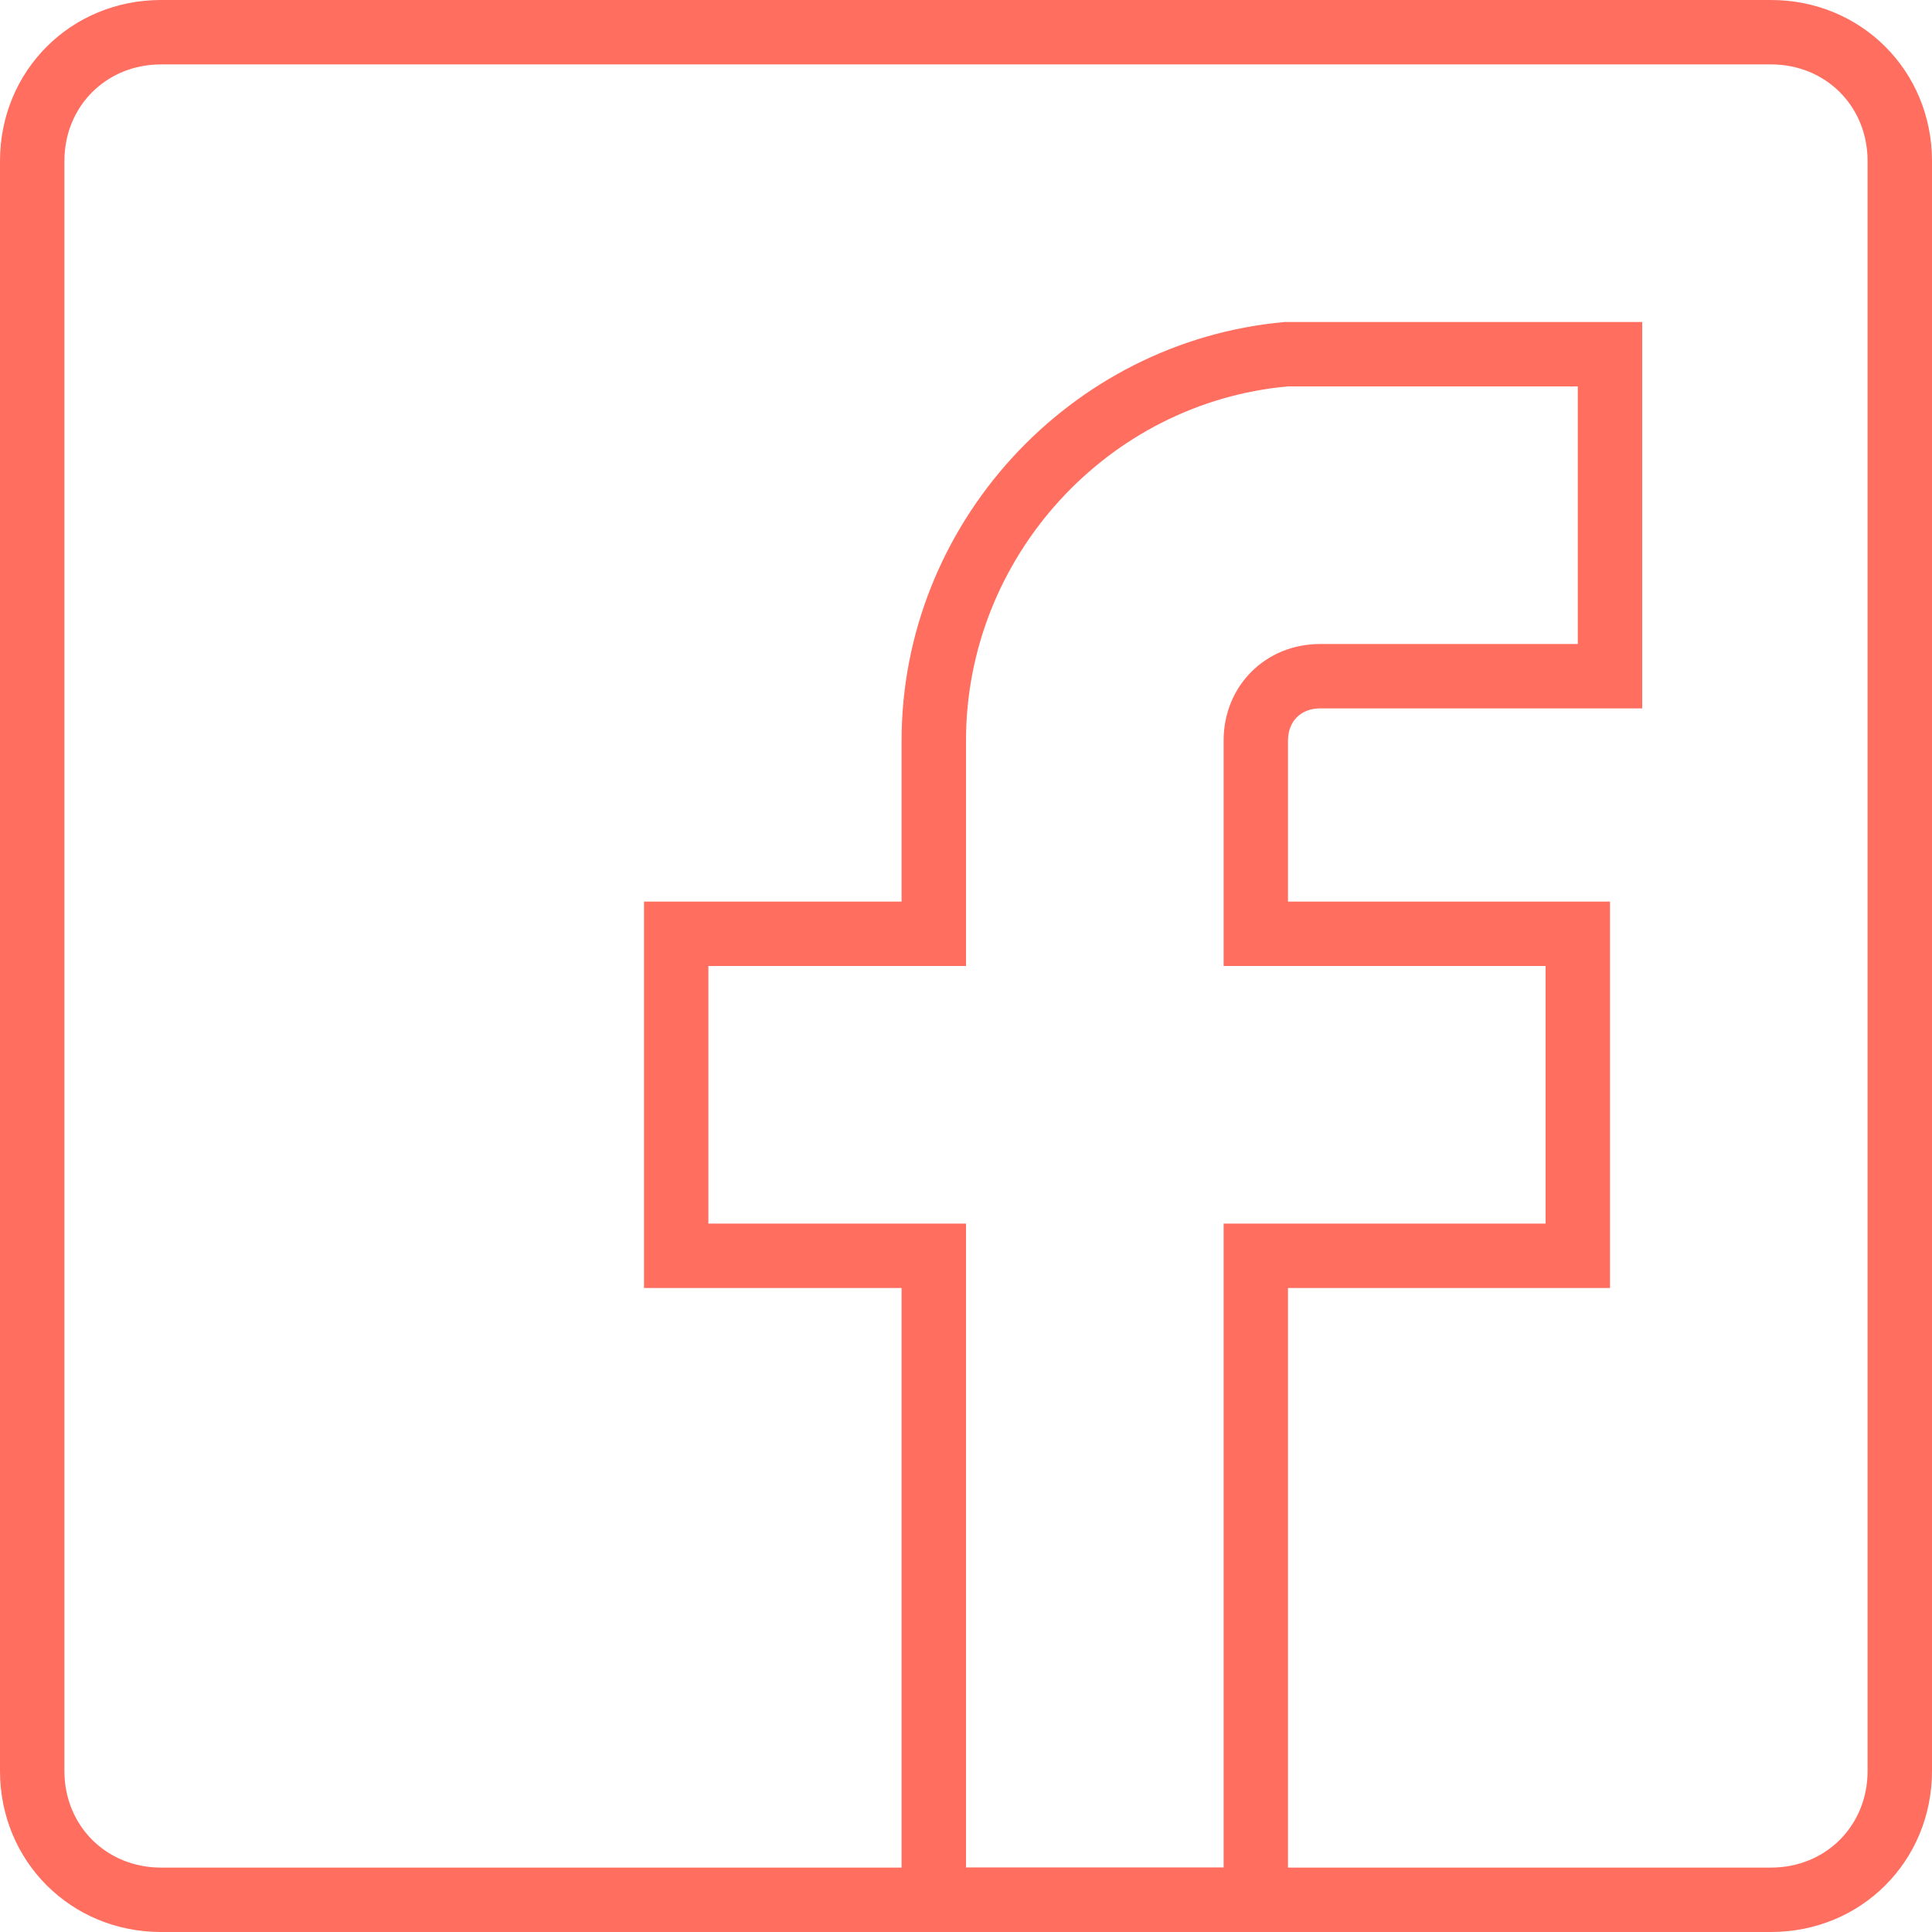
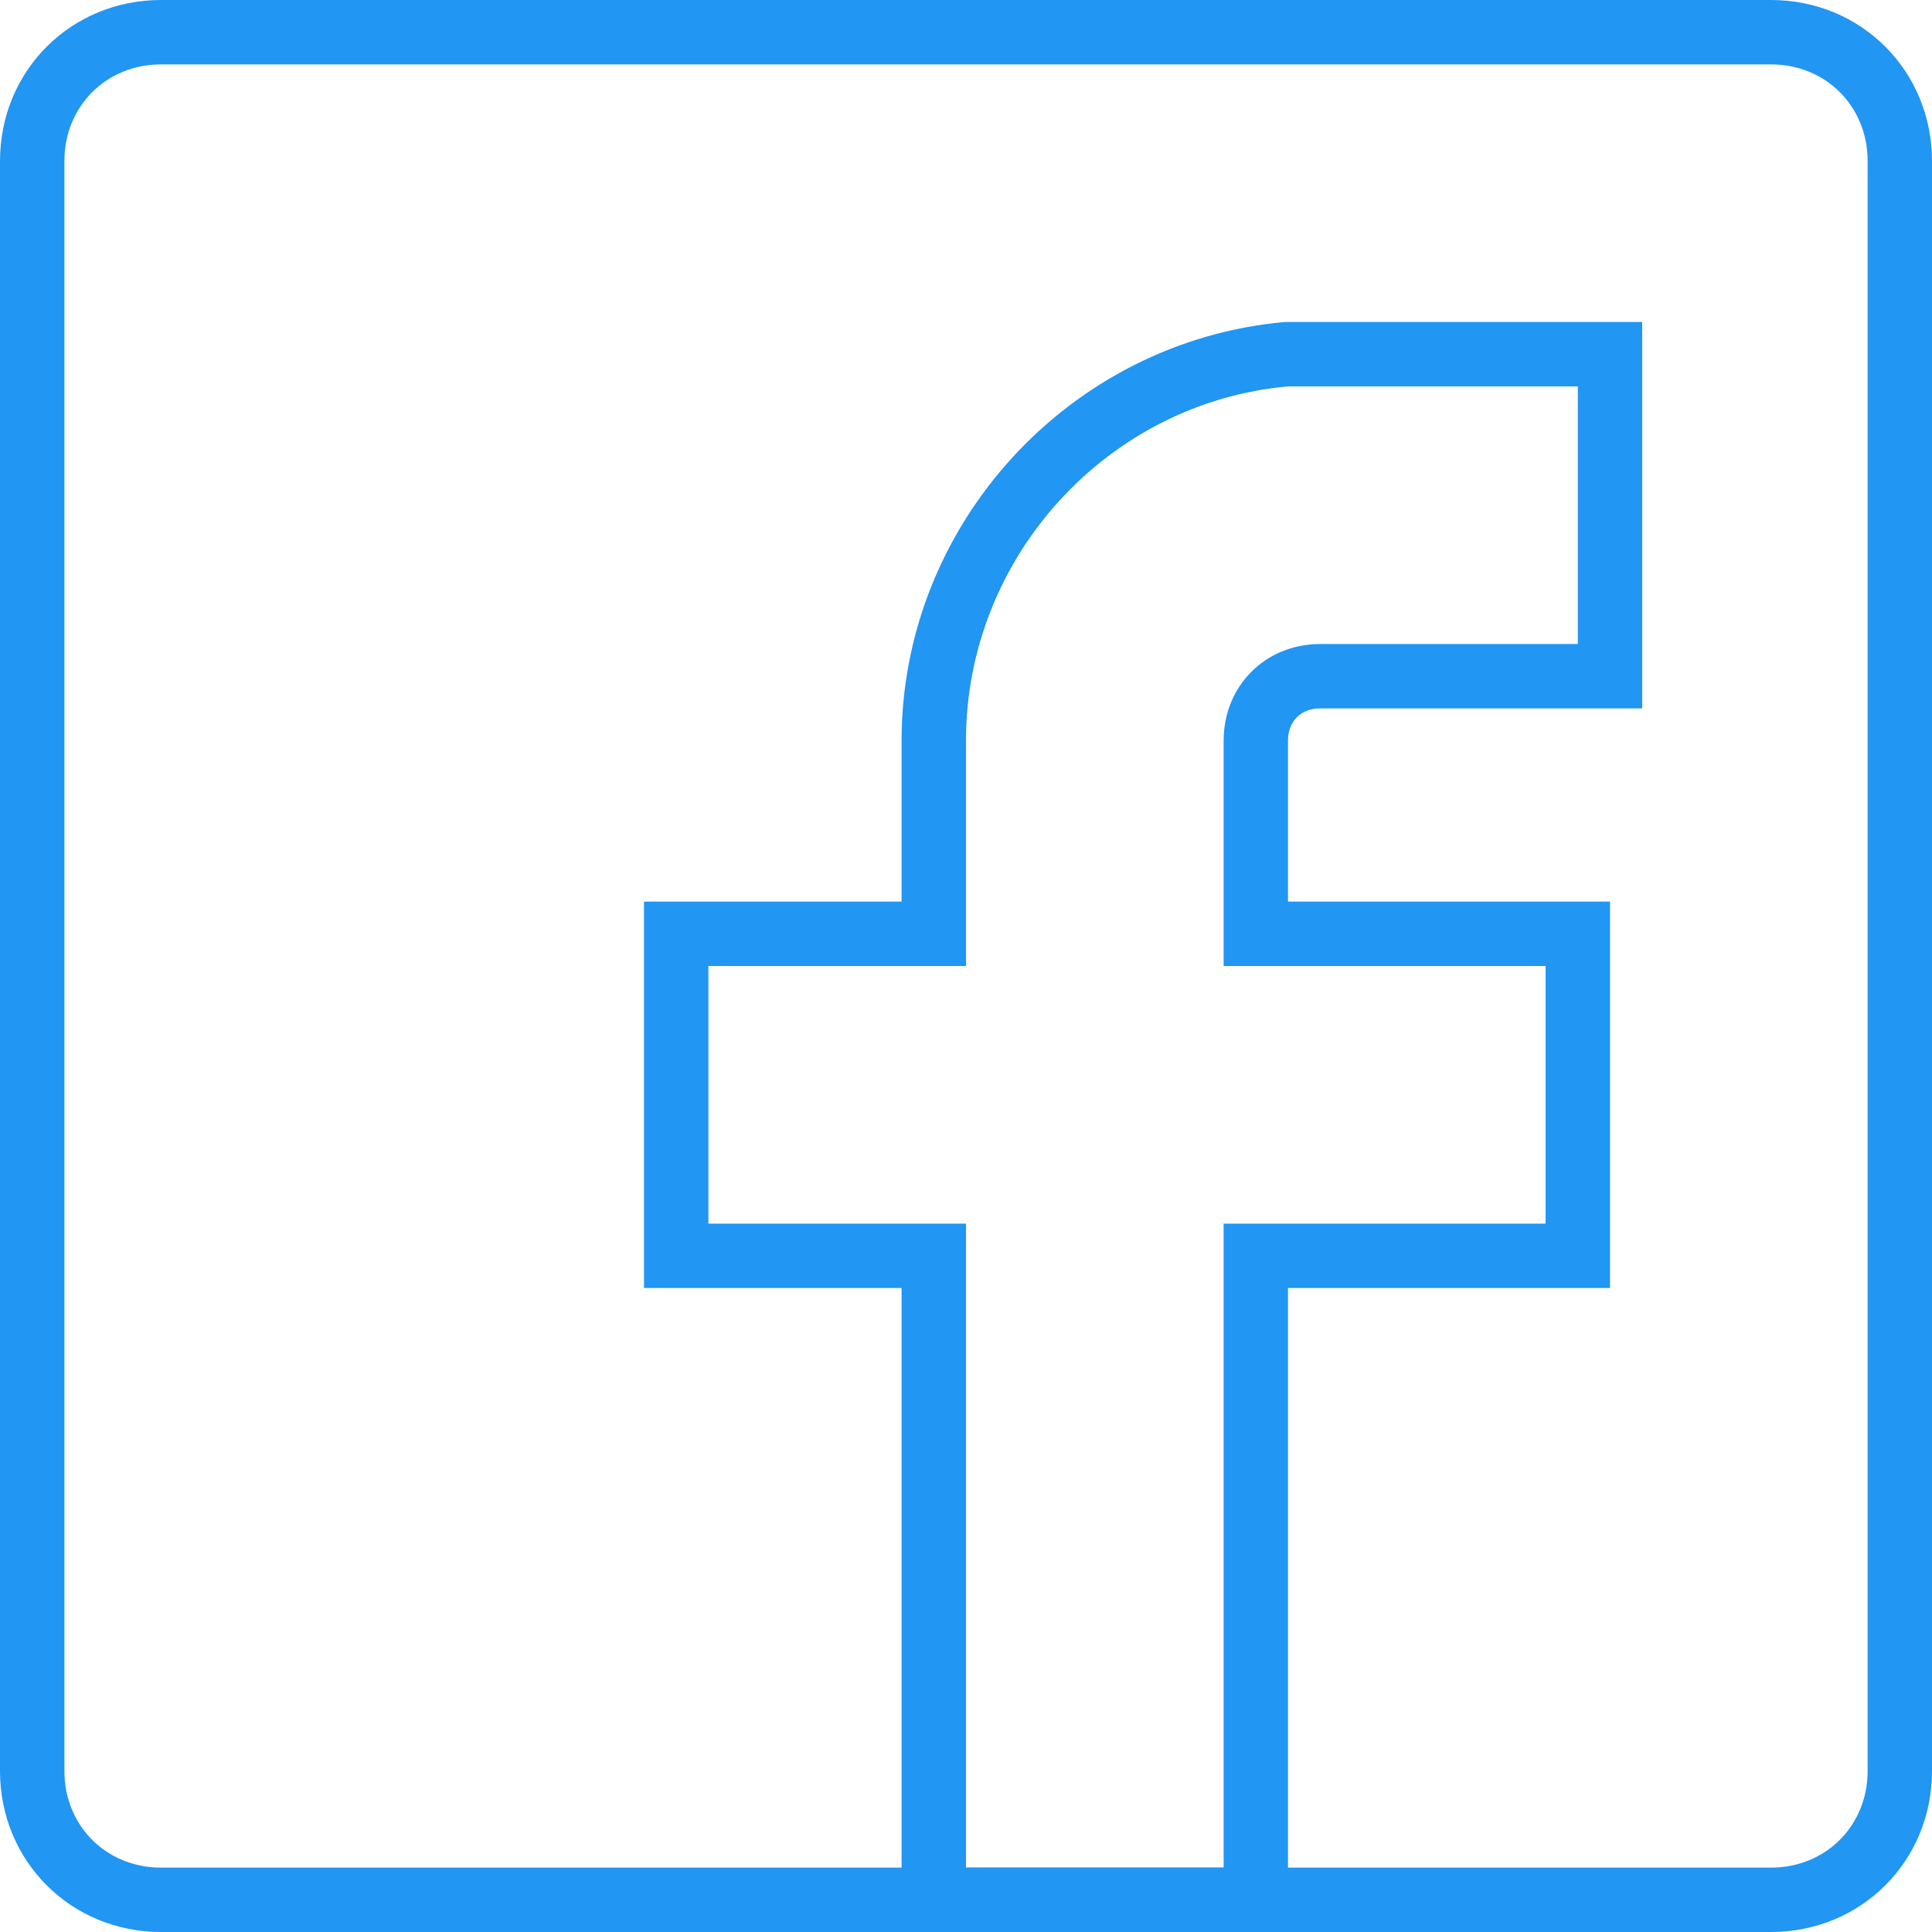
- <svg xmlns="http://www.w3.org/2000/svg" width="62" height="62" viewBox="0 0 62 62">
-   <g fill="#FF6E5F" fill-rule="evenodd">
-     <path d="M31 59.933h8.267V39.267H49.6V31H39.267v-7.233c0-1.757 1.343-3.1 3.1-3.1h8.266V12.4h-9.3C35.547 12.917 31 17.877 31 23.767V31h-8.267v8.267H31v20.666zM41.333 62h-12.4V41.333h-8.266v-12.4h8.266v-5.166c0-6.924 5.374-12.814 12.297-13.434H52.7v12.4H42.367c-.62 0-1.034.414-1.034 1.034v5.166h10.334v12.4H41.333V62z" />
-     <path d="M5.167 2.067c-1.757 0-3.1 1.343-3.1 3.1v51.666c0 1.757 1.343 3.1 3.1 3.1h51.666c1.757 0 3.1-1.343 3.1-3.1V5.167c0-1.757-1.343-3.1-3.1-3.1H5.167zM56.833 62H5.167C2.273 62 0 59.727 0 56.833V5.167C0 2.273 2.273 0 5.167 0h51.666C59.727 0 62 2.273 62 5.167v51.666C62 59.727 59.727 62 56.833 62z" />
+ <svg xmlns="http://www.w3.org/2000/svg" version="1.1" id="Layer_1" x="0px" y="0px" width="62px" height="62px" viewBox="0 0 62 62" enable-background="new 0 0 62 62" xml:space="preserve">
+   <g>
+     <path fill="#2196F3" d="M31,59.934h8.268V39.268H49.6V31H39.268v-7.233c0-1.757,1.342-3.1,3.1-3.1h8.266V12.4h-9.3   C35.547,12.917,31,17.877,31,23.767V31h-8.267v8.268H31V59.934z M41.333,62h-12.4V41.333h-8.266v-12.4h8.266v-5.166   c0-6.924,5.374-12.814,12.297-13.434H52.7v12.4H42.367c-0.62,0-1.034,0.414-1.034,1.034v5.166h10.334v12.4H41.333V62z" />
+     <path fill="#2196F3" d="M5.167,2.067c-1.757,0-3.1,1.343-3.1,3.1v51.666c0,1.757,1.343,3.101,3.1,3.101h51.666   c1.757,0,3.101-1.344,3.101-3.101V5.167c0-1.757-1.344-3.1-3.101-3.1H5.167z M56.833,62H5.167C2.273,62,0,59.727,0,56.833V5.167   C0,2.273,2.273,0,5.167,0h51.666C59.727,0,62,2.273,62,5.167v51.666C62,59.727,59.727,62,56.833,62z" />
  </g>
</svg>
